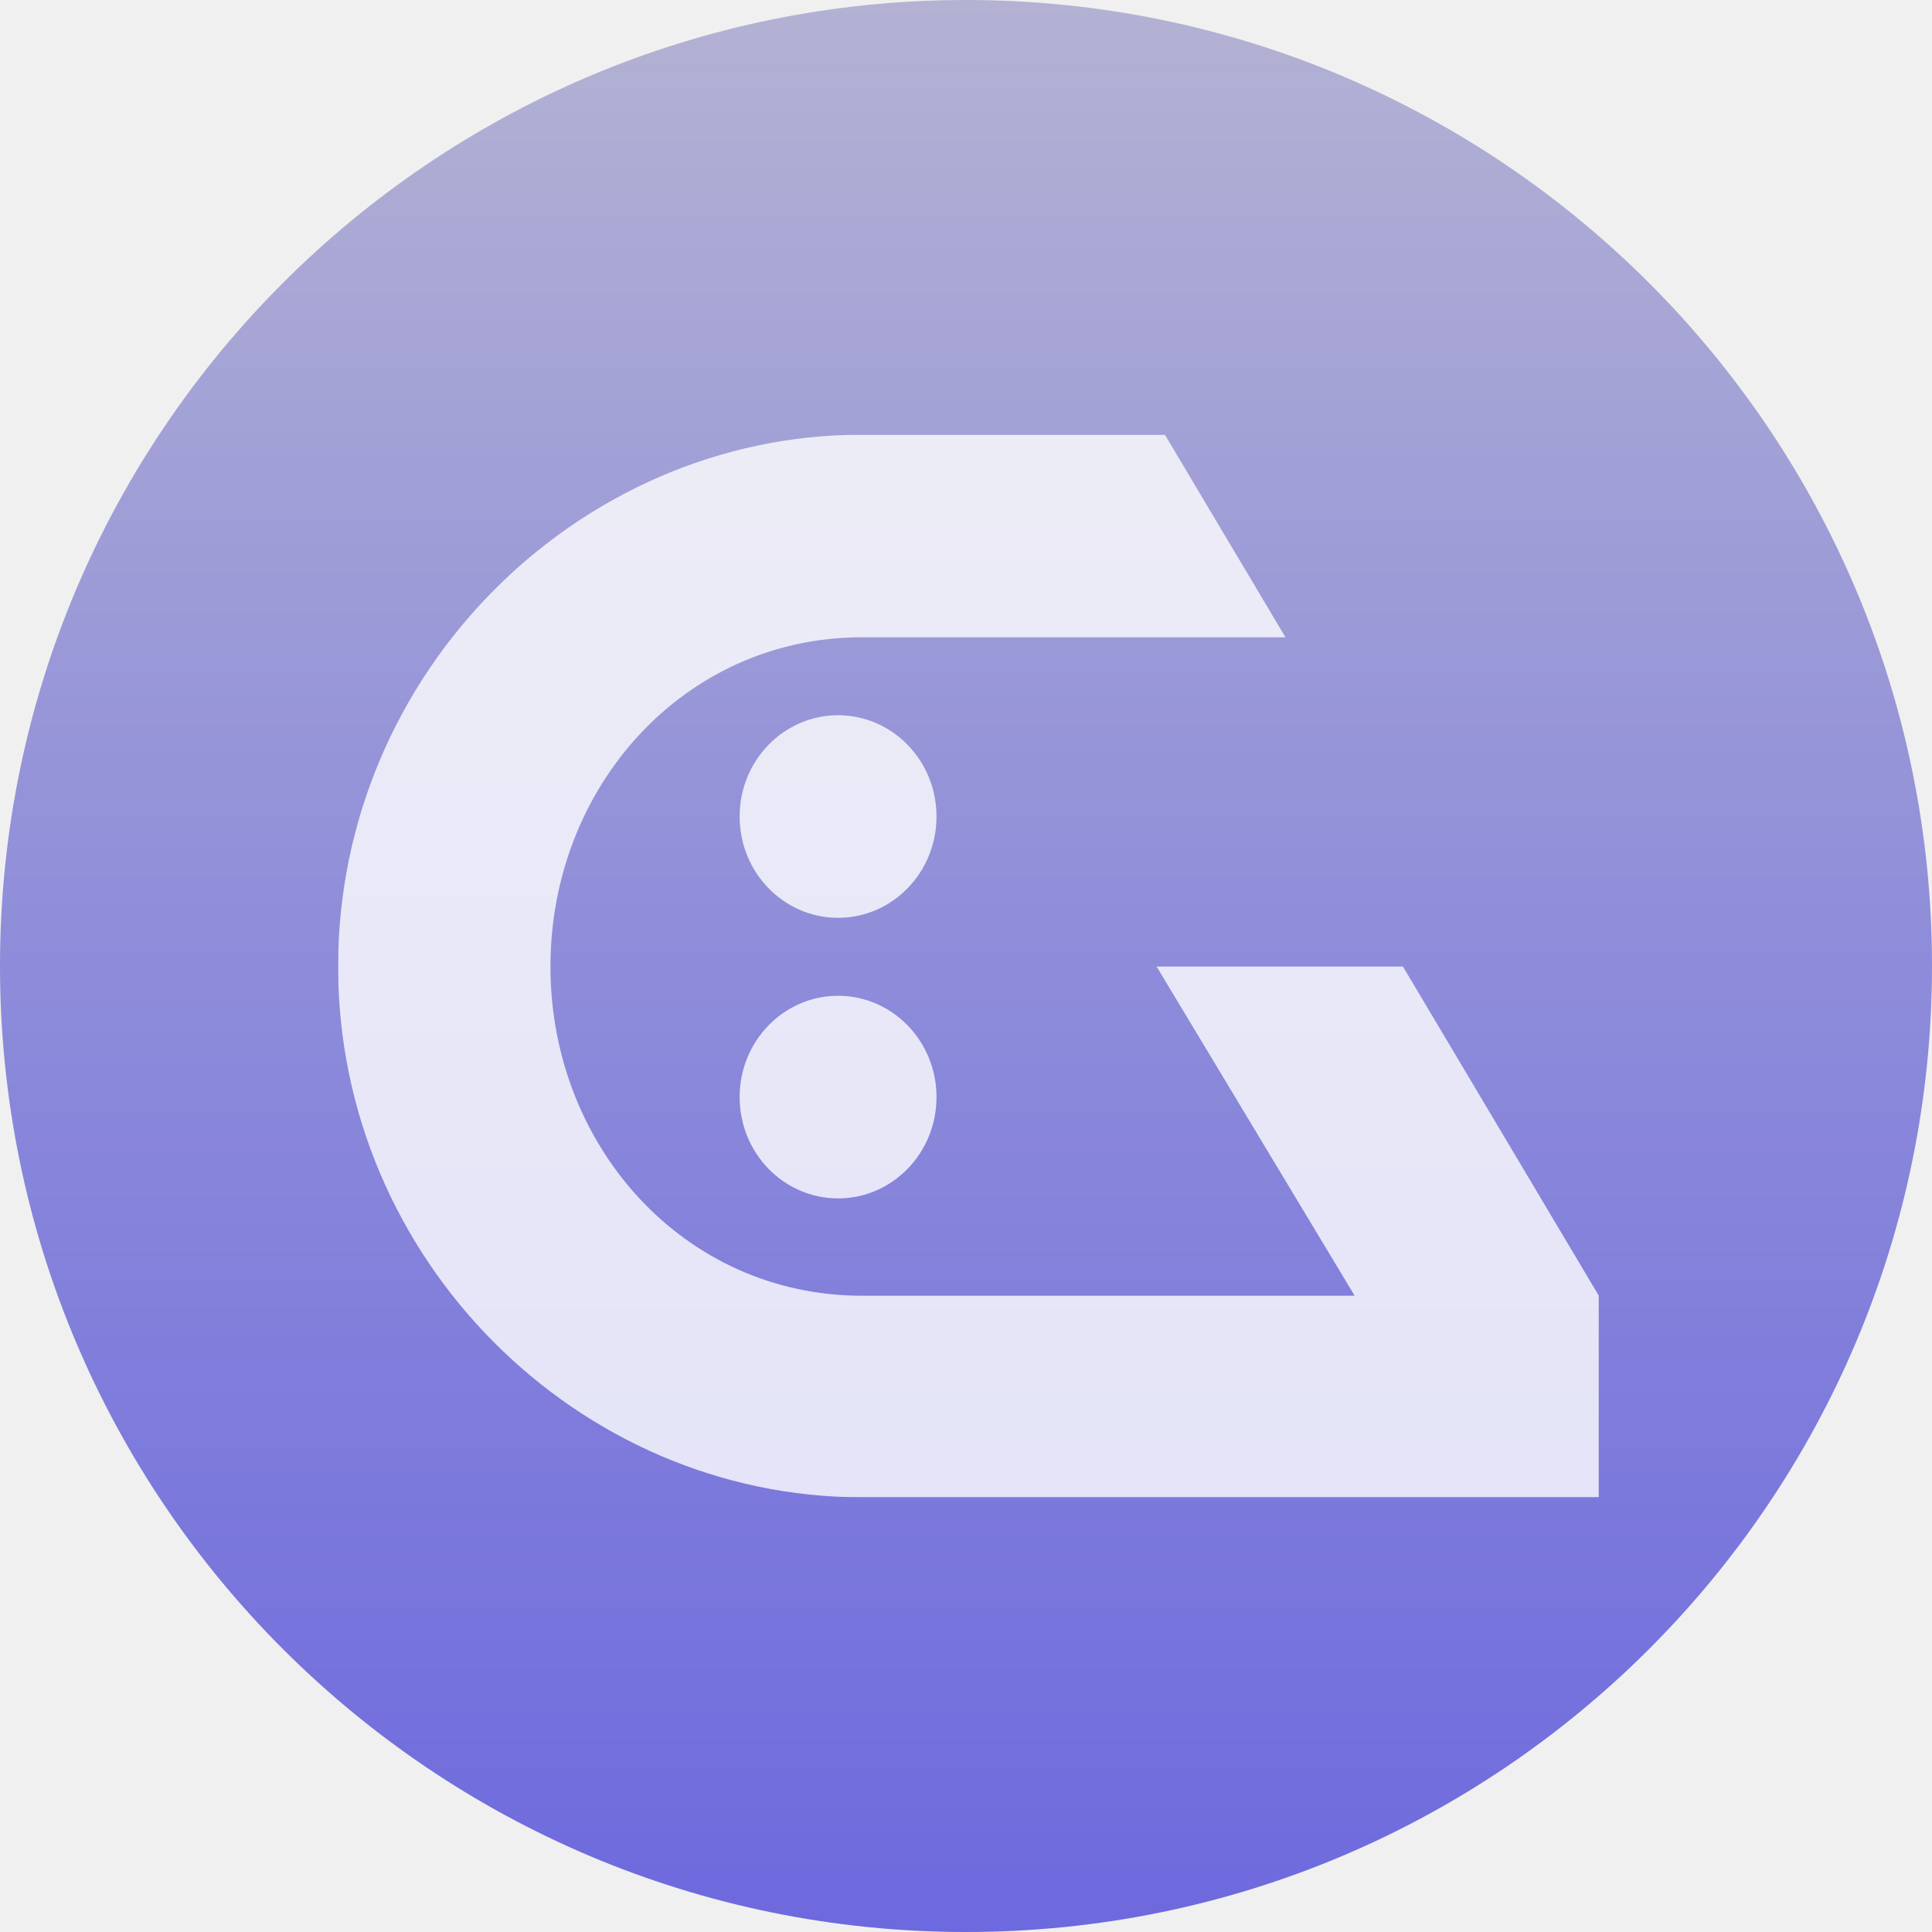
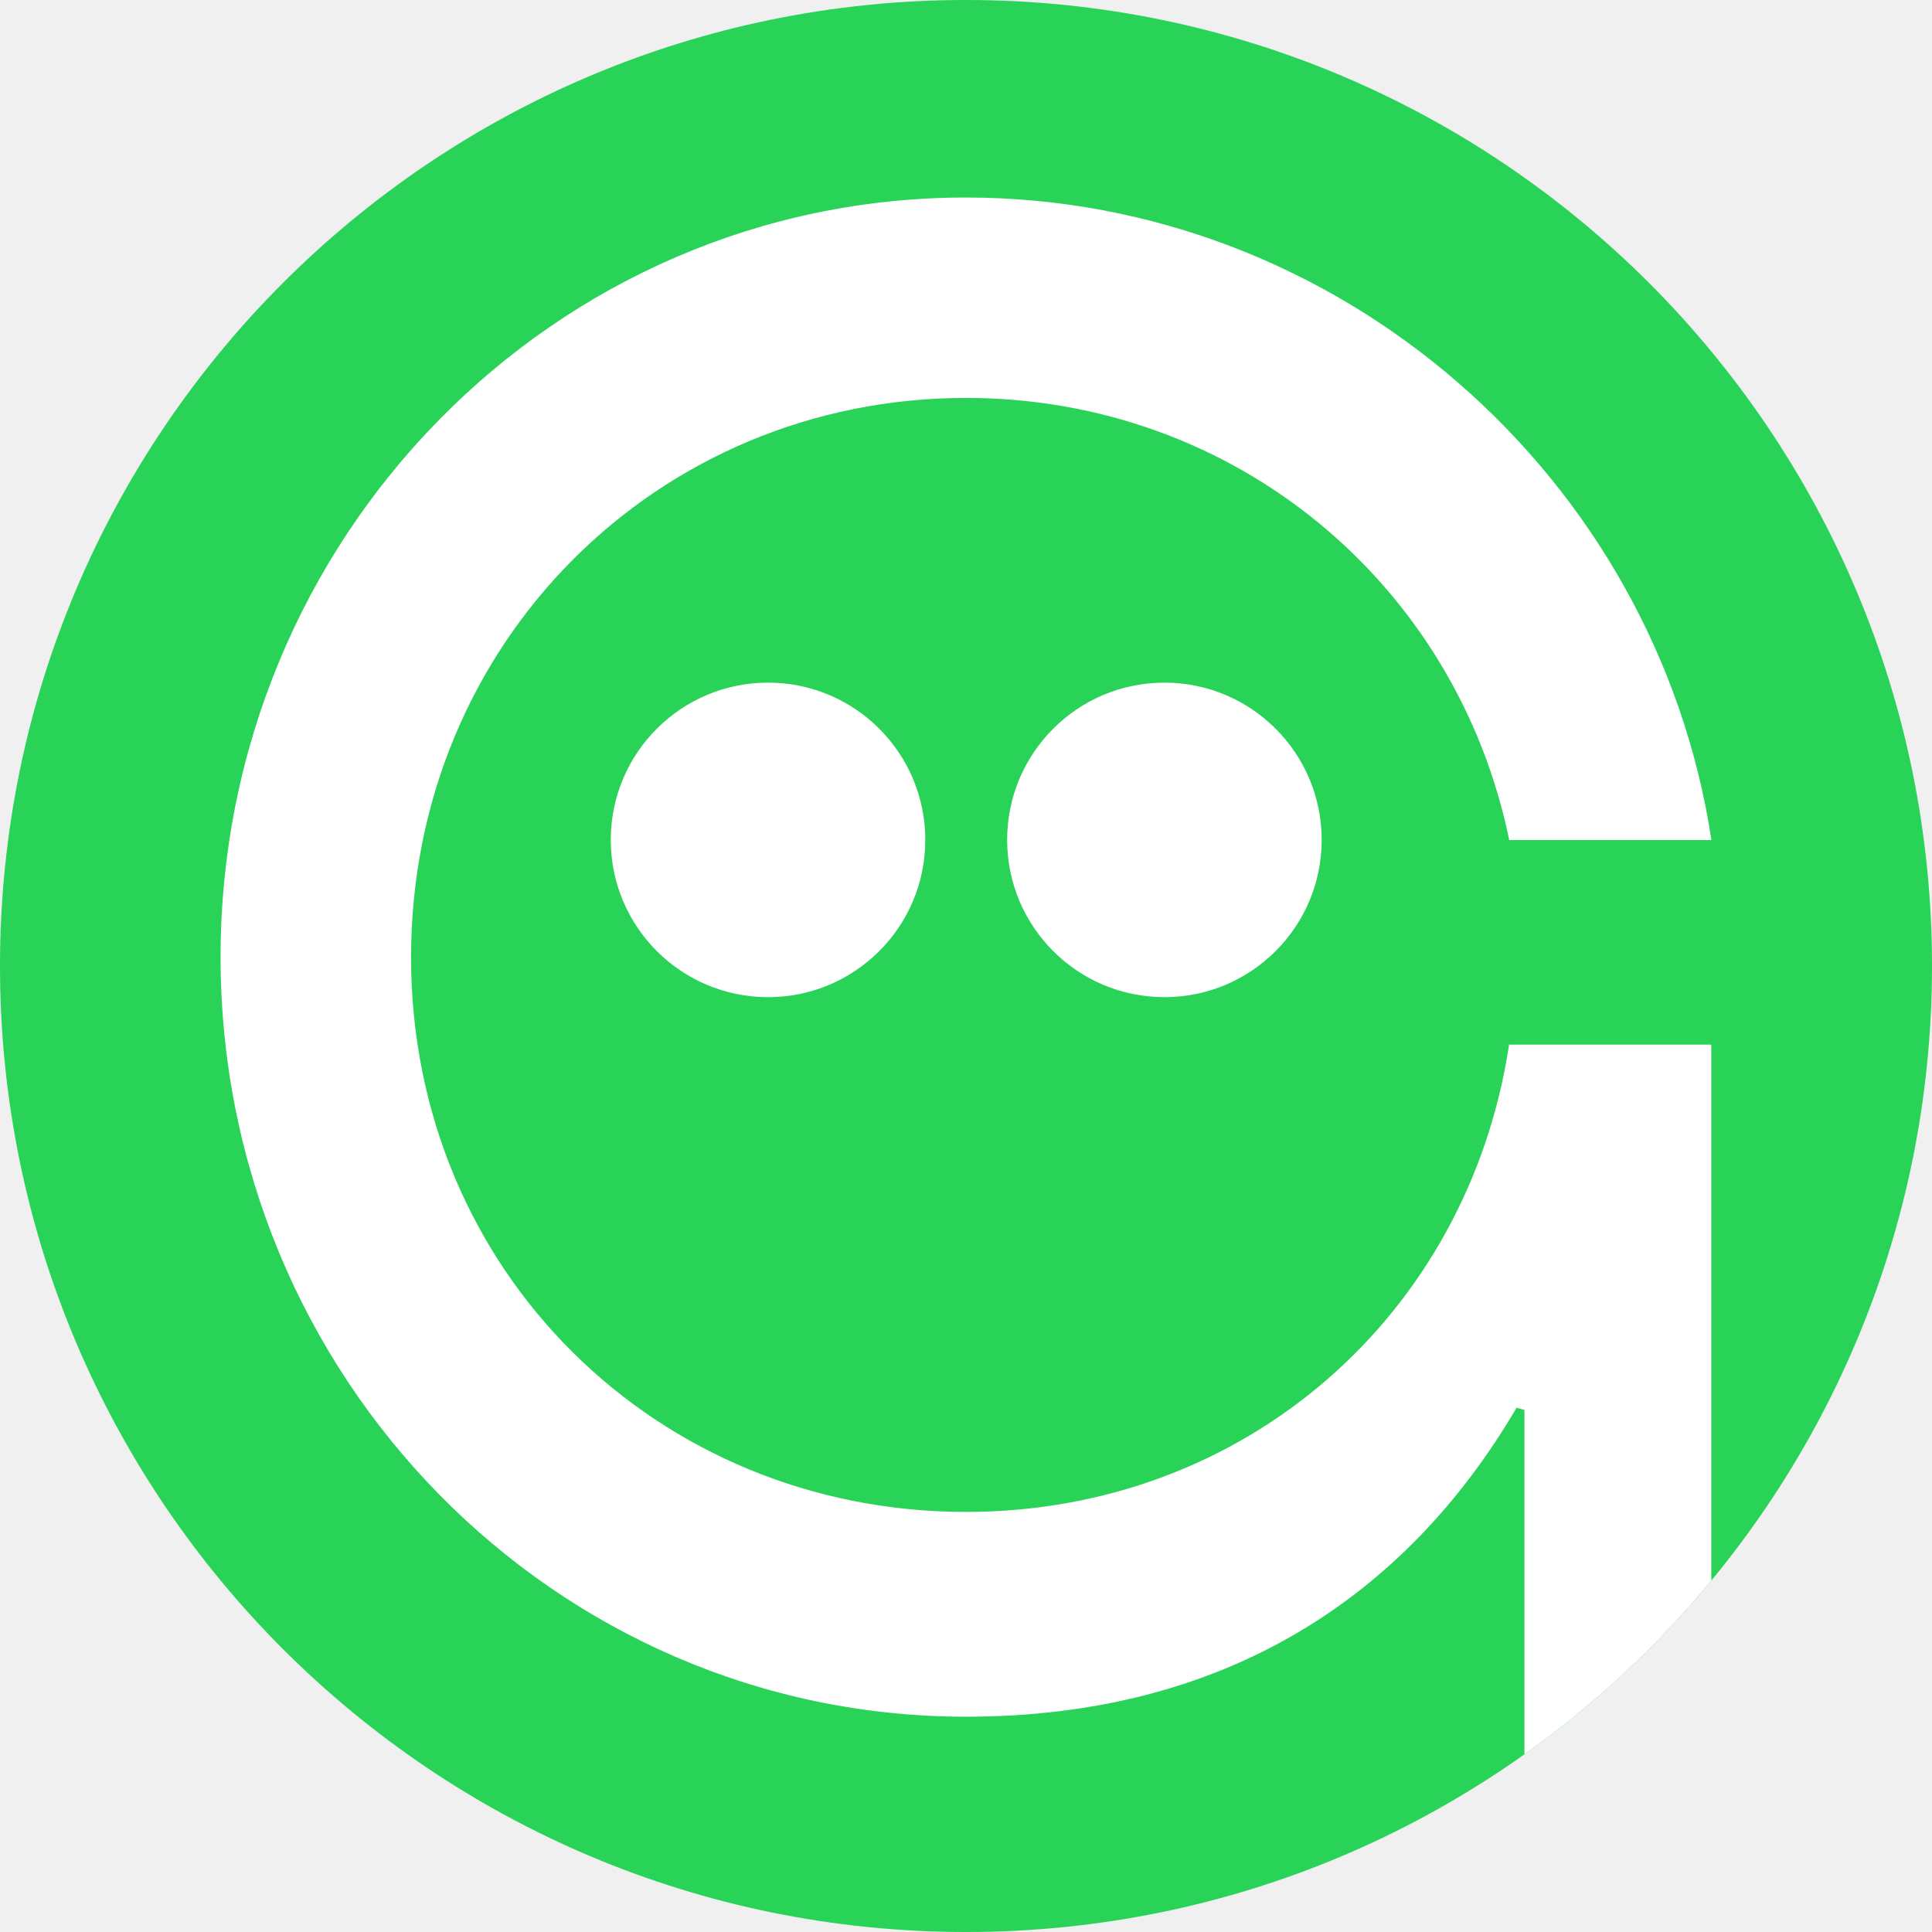
- <svg xmlns="http://www.w3.org/2000/svg" width="48" height="48" viewBox="0 0 48 48" fill="none">
-   <g clip-path="url(#clip0_9214_51976)">
-     <mask id="mask0_9214_51976" style="mask-type:luminance" maskUnits="userSpaceOnUse" x="0" y="0" width="48" height="48">
-       <path d="M48 0H0V48H48V0Z" fill="white" />
-     </mask>
-     <g mask="url(#mask0_9214_51976)">
-       <path d="M24 48C37.255 48 48 37.255 48 24C48 10.745 37.255 0 24 0C10.745 0 0 10.745 0 24C0 37.255 10.745 48 24 48Z" fill="url(#paint0_linear_9214_51976)" />
-       <mask id="mask1_9214_51976" style="mask-type:luminance" maskUnits="userSpaceOnUse" x="8" y="10" width="32" height="28">
-         <path d="M39.722 10.8H8.4V37.2H39.722V10.8Z" fill="white" />
-       </mask>
-       <g mask="url(#mask1_9214_51976)">
-         <g opacity="0.8">
-           <path fill-rule="evenodd" clip-rule="evenodd" d="M39.722 32.192L34.856 24.014H28.736L33.656 32.192H21.415C17.005 32.192 13.676 28.488 13.676 24.013C13.676 19.538 17.006 15.833 21.415 15.833H31.937L28.941 10.8H21.415C14.349 10.8 8.4 16.735 8.4 24.013C8.4 31.291 14.353 37.2 21.415 37.2H39.722M23.267 20.287C23.267 21.677 22.172 22.803 20.822 22.803C19.471 22.803 18.376 21.677 18.376 20.287C18.376 18.897 19.471 17.77 20.822 17.77C22.172 17.77 23.267 18.897 23.267 20.287ZM20.822 29.774C22.172 29.774 23.267 28.647 23.267 27.257C23.267 25.867 22.172 24.74 20.822 24.74C19.471 24.74 18.376 25.867 18.376 27.257C18.376 28.647 19.471 29.774 20.822 29.774Z" fill="white" />
-         </g>
-       </g>
-     </g>
-   </g>
+ <svg xmlns="http://www.w3.org/2000/svg" id="Layer_1" data-name="Layer 1" viewBox="0 0 300 300">
  <defs>
-     <linearGradient id="paint0_linear_9214_51976" x1="24" y1="0" x2="24" y2="48" gradientUnits="userSpaceOnUse">
-       <stop stop-color="#B3B2D3" />
-       <stop offset="0.526" stop-color="#8C8ADA" />
-       <stop offset="1" stop-color="#6D69DE" />
-     </linearGradient>
-     <clipPath id="clip0_9214_51976">
-       <rect width="48" height="48" fill="white" />
-     </clipPath>
+     <style>
+       .cls-1 {
+         fill: #28d358;
+       }
+ 
+       .cls-1, .cls-2 {
+         stroke-width: 0px;
+       }
+ 
+       .cls-2 {
+         fill: #fff;
+       }
+     </style>
  </defs>
+   <circle class="cls-1" cx="150" cy="150" r="150" />
+   <path class="cls-2" d="M94.84,130.42c0,13.49,10.93,24.42,24.42,24.42s24.42-10.93,24.42-24.42-10.93-24.42-24.42-24.42-24.42,10.93-24.42,24.42Z" />
+   <path class="cls-2" d="M156.39,130.42c0,13.49,10.93,24.42,24.42,24.42s24.42-10.93,24.42-24.42-10.93-24.42-24.42-24.42-24.42,10.93-24.42,24.42Z" />
+   <path class="cls-2" d="M265.73,245.44v-83.23h-31.4c-6.35,41.98-40.98,72.56-84.33,72.56-47.9,0-86.17-37.33-86.17-86.14s38.27-86.84,86.18-86.84c41.76,0,76.18,28.91,84.34,68.65h31.4c-8.59-56.5-57.89-99.77-115.75-99.77-63.93,0-115.75,52.82-115.75,117.95s51.82,117.95,115.75,117.95c40.23,0,68.28-18.63,85.49-47.97.41.12.83.21,1.22.33v53.48c10.83-7.68,20.59-16.76,29.02-26.98Z" />
</svg>
